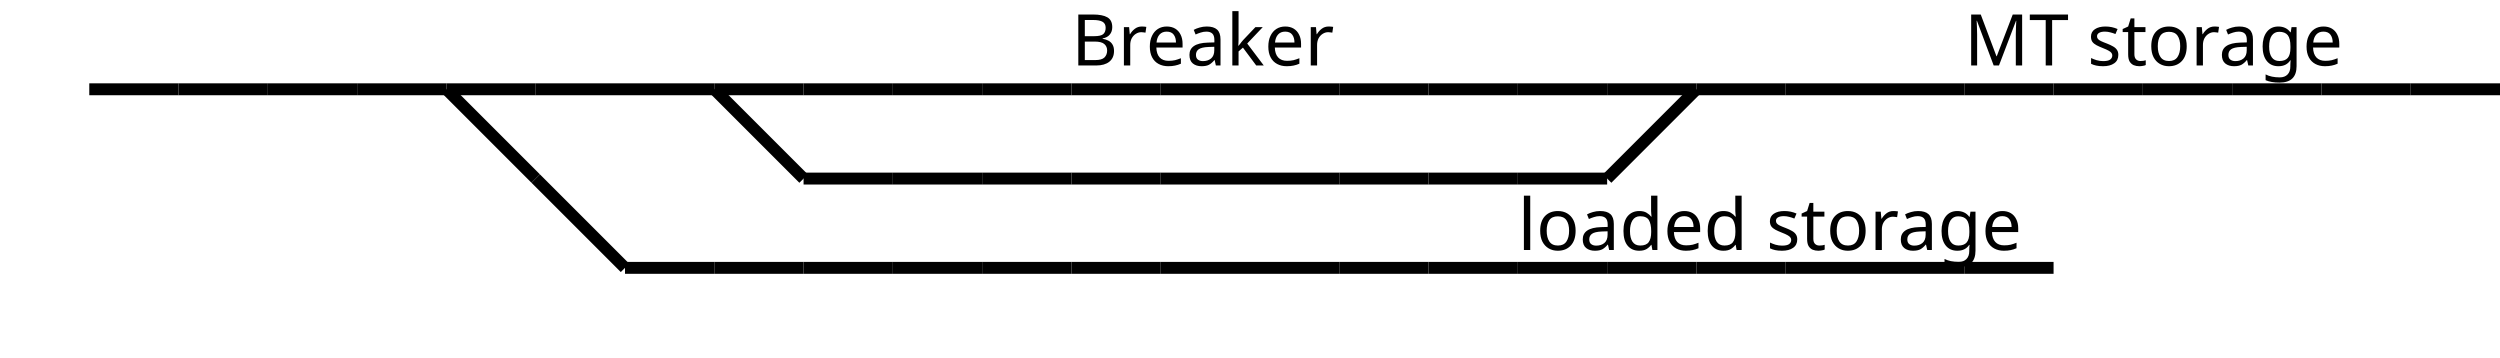
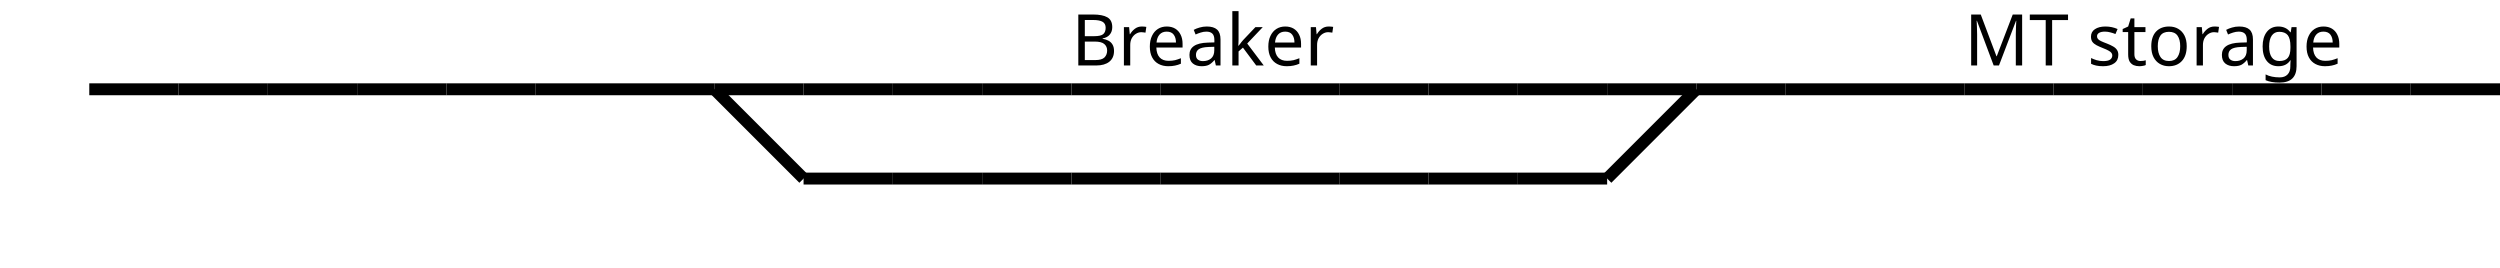
- <svg xmlns="http://www.w3.org/2000/svg" version="1.1" baseProfile="full" width="420" height="60">
+ <svg xmlns="http://www.w3.org/2000/svg" version="1.1" baseProfile="full" width="420" height="45">
  <text x="180" y="11" font-family="Verdana" font-size="12">Breaker</text>
  <text x="330" y="11" font-family="Verdana" font-size="12">MT storage</text>
-   <text x="255" y="42" font-family="Verdana" font-size="12">loaded storage</text>
  <line x1="15" y1="15" x2="30" y2="15" style="stroke:black;stroke-width:2" />
  <line x1="30" y1="15" x2="45" y2="15" style="stroke:black;stroke-width:2" />
  <line x1="45" y1="15" x2="60" y2="15" style="stroke:black;stroke-width:2" />
  <line x1="60" y1="15" x2="75" y2="15" style="stroke:black;stroke-width:2" />
  <line x1="75" y1="15" x2="90" y2="15" style="stroke:black;stroke-width:2" />
  <line x1="90" y1="15" x2="105" y2="15" style="stroke:black;stroke-width:2" />
  <line x1="105" y1="15" x2="120" y2="15" style="stroke:black;stroke-width:2" />
  <line x1="120" y1="15" x2="135" y2="15" style="stroke:black;stroke-width:2" />
  <line x1="135" y1="15" x2="150" y2="15" style="stroke:black;stroke-width:2" />
  <line x1="150" y1="15" x2="165" y2="15" style="stroke:black;stroke-width:2" />
  <line x1="165" y1="15" x2="180" y2="15" style="stroke:black;stroke-width:2" />
  <line x1="180" y1="15" x2="195" y2="15" style="stroke:black;stroke-width:2" />
  <line x1="195" y1="15" x2="210" y2="15" style="stroke:black;stroke-width:2" />
  <line x1="210" y1="15" x2="225" y2="15" style="stroke:black;stroke-width:2" />
  <line x1="225" y1="15" x2="240" y2="15" style="stroke:black;stroke-width:2" />
  <line x1="240" y1="15" x2="255" y2="15" style="stroke:black;stroke-width:2" />
  <line x1="255" y1="15" x2="270" y2="15" style="stroke:black;stroke-width:2" />
  <line x1="270" y1="15" x2="285" y2="15" style="stroke:black;stroke-width:2" />
  <line x1="285" y1="15" x2="300" y2="15" style="stroke:black;stroke-width:2" />
  <line x1="300" y1="15" x2="315" y2="15" style="stroke:black;stroke-width:2" />
  <line x1="315" y1="15" x2="330" y2="15" style="stroke:black;stroke-width:2" />
  <line x1="330" y1="15" x2="345" y2="15" style="stroke:black;stroke-width:2" />
  <line x1="345" y1="15" x2="360" y2="15" style="stroke:black;stroke-width:2" />
  <line x1="360" y1="15" x2="375" y2="15" style="stroke:black;stroke-width:2" />
  <line x1="375" y1="15" x2="390" y2="15" style="stroke:black;stroke-width:2" />
  <line x1="390" y1="15" x2="405" y2="15" style="stroke:black;stroke-width:2" />
  <line x1="405" y1="15" x2="420" y2="15" style="stroke:black;stroke-width:2" />
-   <line x1="75" y1="15" x2="90" y2="30" style="stroke:black;stroke-width:2" />
  <line x1="120" y1="15" x2="135" y2="30" style="stroke:black;stroke-width:2" />
  <line x1="135" y1="30" x2="150" y2="30" style="stroke:black;stroke-width:2" />
  <line x1="150" y1="30" x2="165" y2="30" style="stroke:black;stroke-width:2" />
  <line x1="165" y1="30" x2="180" y2="30" style="stroke:black;stroke-width:2" />
  <line x1="180" y1="30" x2="195" y2="30" style="stroke:black;stroke-width:2" />
  <line x1="195" y1="30" x2="210" y2="30" style="stroke:black;stroke-width:2" />
  <line x1="210" y1="30" x2="225" y2="30" style="stroke:black;stroke-width:2" />
  <line x1="225" y1="30" x2="240" y2="30" style="stroke:black;stroke-width:2" />
  <line x1="240" y1="30" x2="255" y2="30" style="stroke:black;stroke-width:2" />
  <line x1="255" y1="30" x2="270" y2="30" style="stroke:black;stroke-width:2" />
  <line x1="270" y1="30" x2="285" y2="15" style="stroke:black;stroke-width:2" />
-   <line x1="90" y1="30" x2="105" y2="45" style="stroke:black;stroke-width:2" />
-   <line x1="105" y1="45" x2="120" y2="45" style="stroke:black;stroke-width:2" />
-   <line x1="120" y1="45" x2="135" y2="45" style="stroke:black;stroke-width:2" />
-   <line x1="135" y1="45" x2="150" y2="45" style="stroke:black;stroke-width:2" />
-   <line x1="150" y1="45" x2="165" y2="45" style="stroke:black;stroke-width:2" />
-   <line x1="165" y1="45" x2="180" y2="45" style="stroke:black;stroke-width:2" />
-   <line x1="180" y1="45" x2="195" y2="45" style="stroke:black;stroke-width:2" />
-   <line x1="195" y1="45" x2="210" y2="45" style="stroke:black;stroke-width:2" />
-   <line x1="210" y1="45" x2="225" y2="45" style="stroke:black;stroke-width:2" />
-   <line x1="225" y1="45" x2="240" y2="45" style="stroke:black;stroke-width:2" />
-   <line x1="240" y1="45" x2="255" y2="45" style="stroke:black;stroke-width:2" />
-   <line x1="255" y1="45" x2="270" y2="45" style="stroke:black;stroke-width:2" />
-   <line x1="270" y1="45" x2="285" y2="45" style="stroke:black;stroke-width:2" />
-   <line x1="285" y1="45" x2="300" y2="45" style="stroke:black;stroke-width:2" />
-   <line x1="300" y1="45" x2="315" y2="45" style="stroke:black;stroke-width:2" />
-   <line x1="315" y1="45" x2="330" y2="45" style="stroke:black;stroke-width:2" />
-   <line x1="330" y1="45" x2="345" y2="45" style="stroke:black;stroke-width:2" />
</svg>
